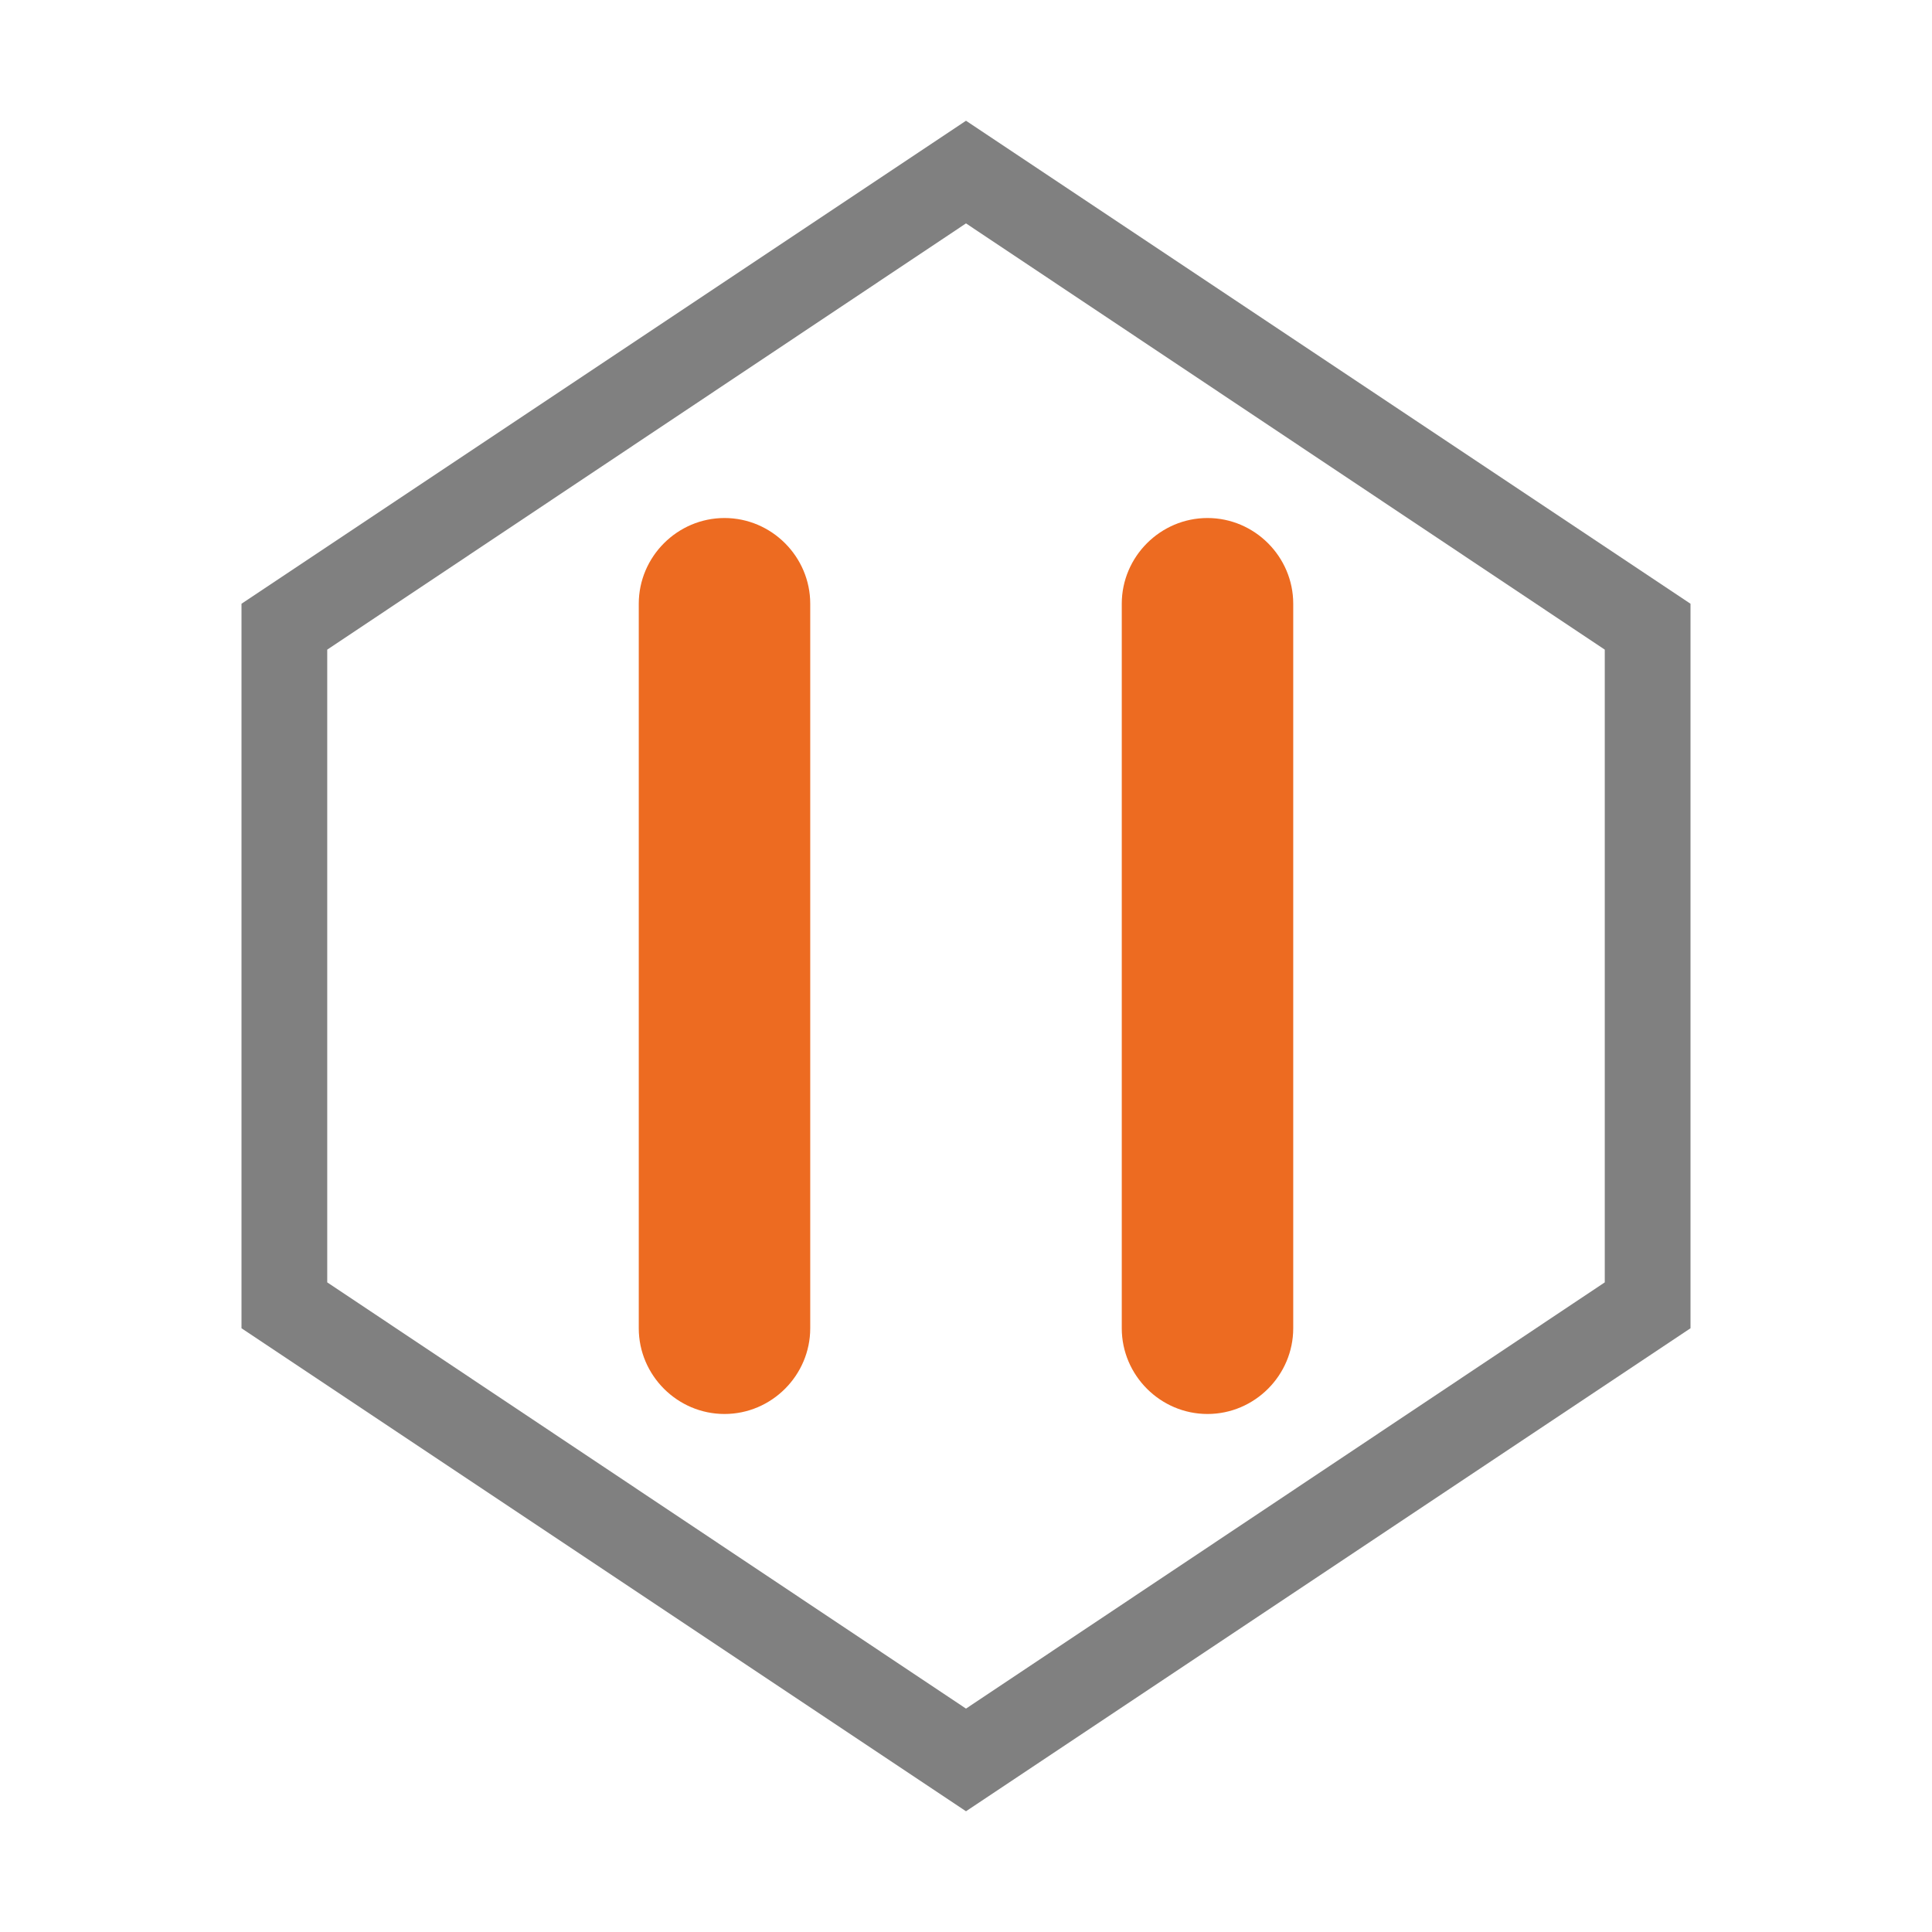
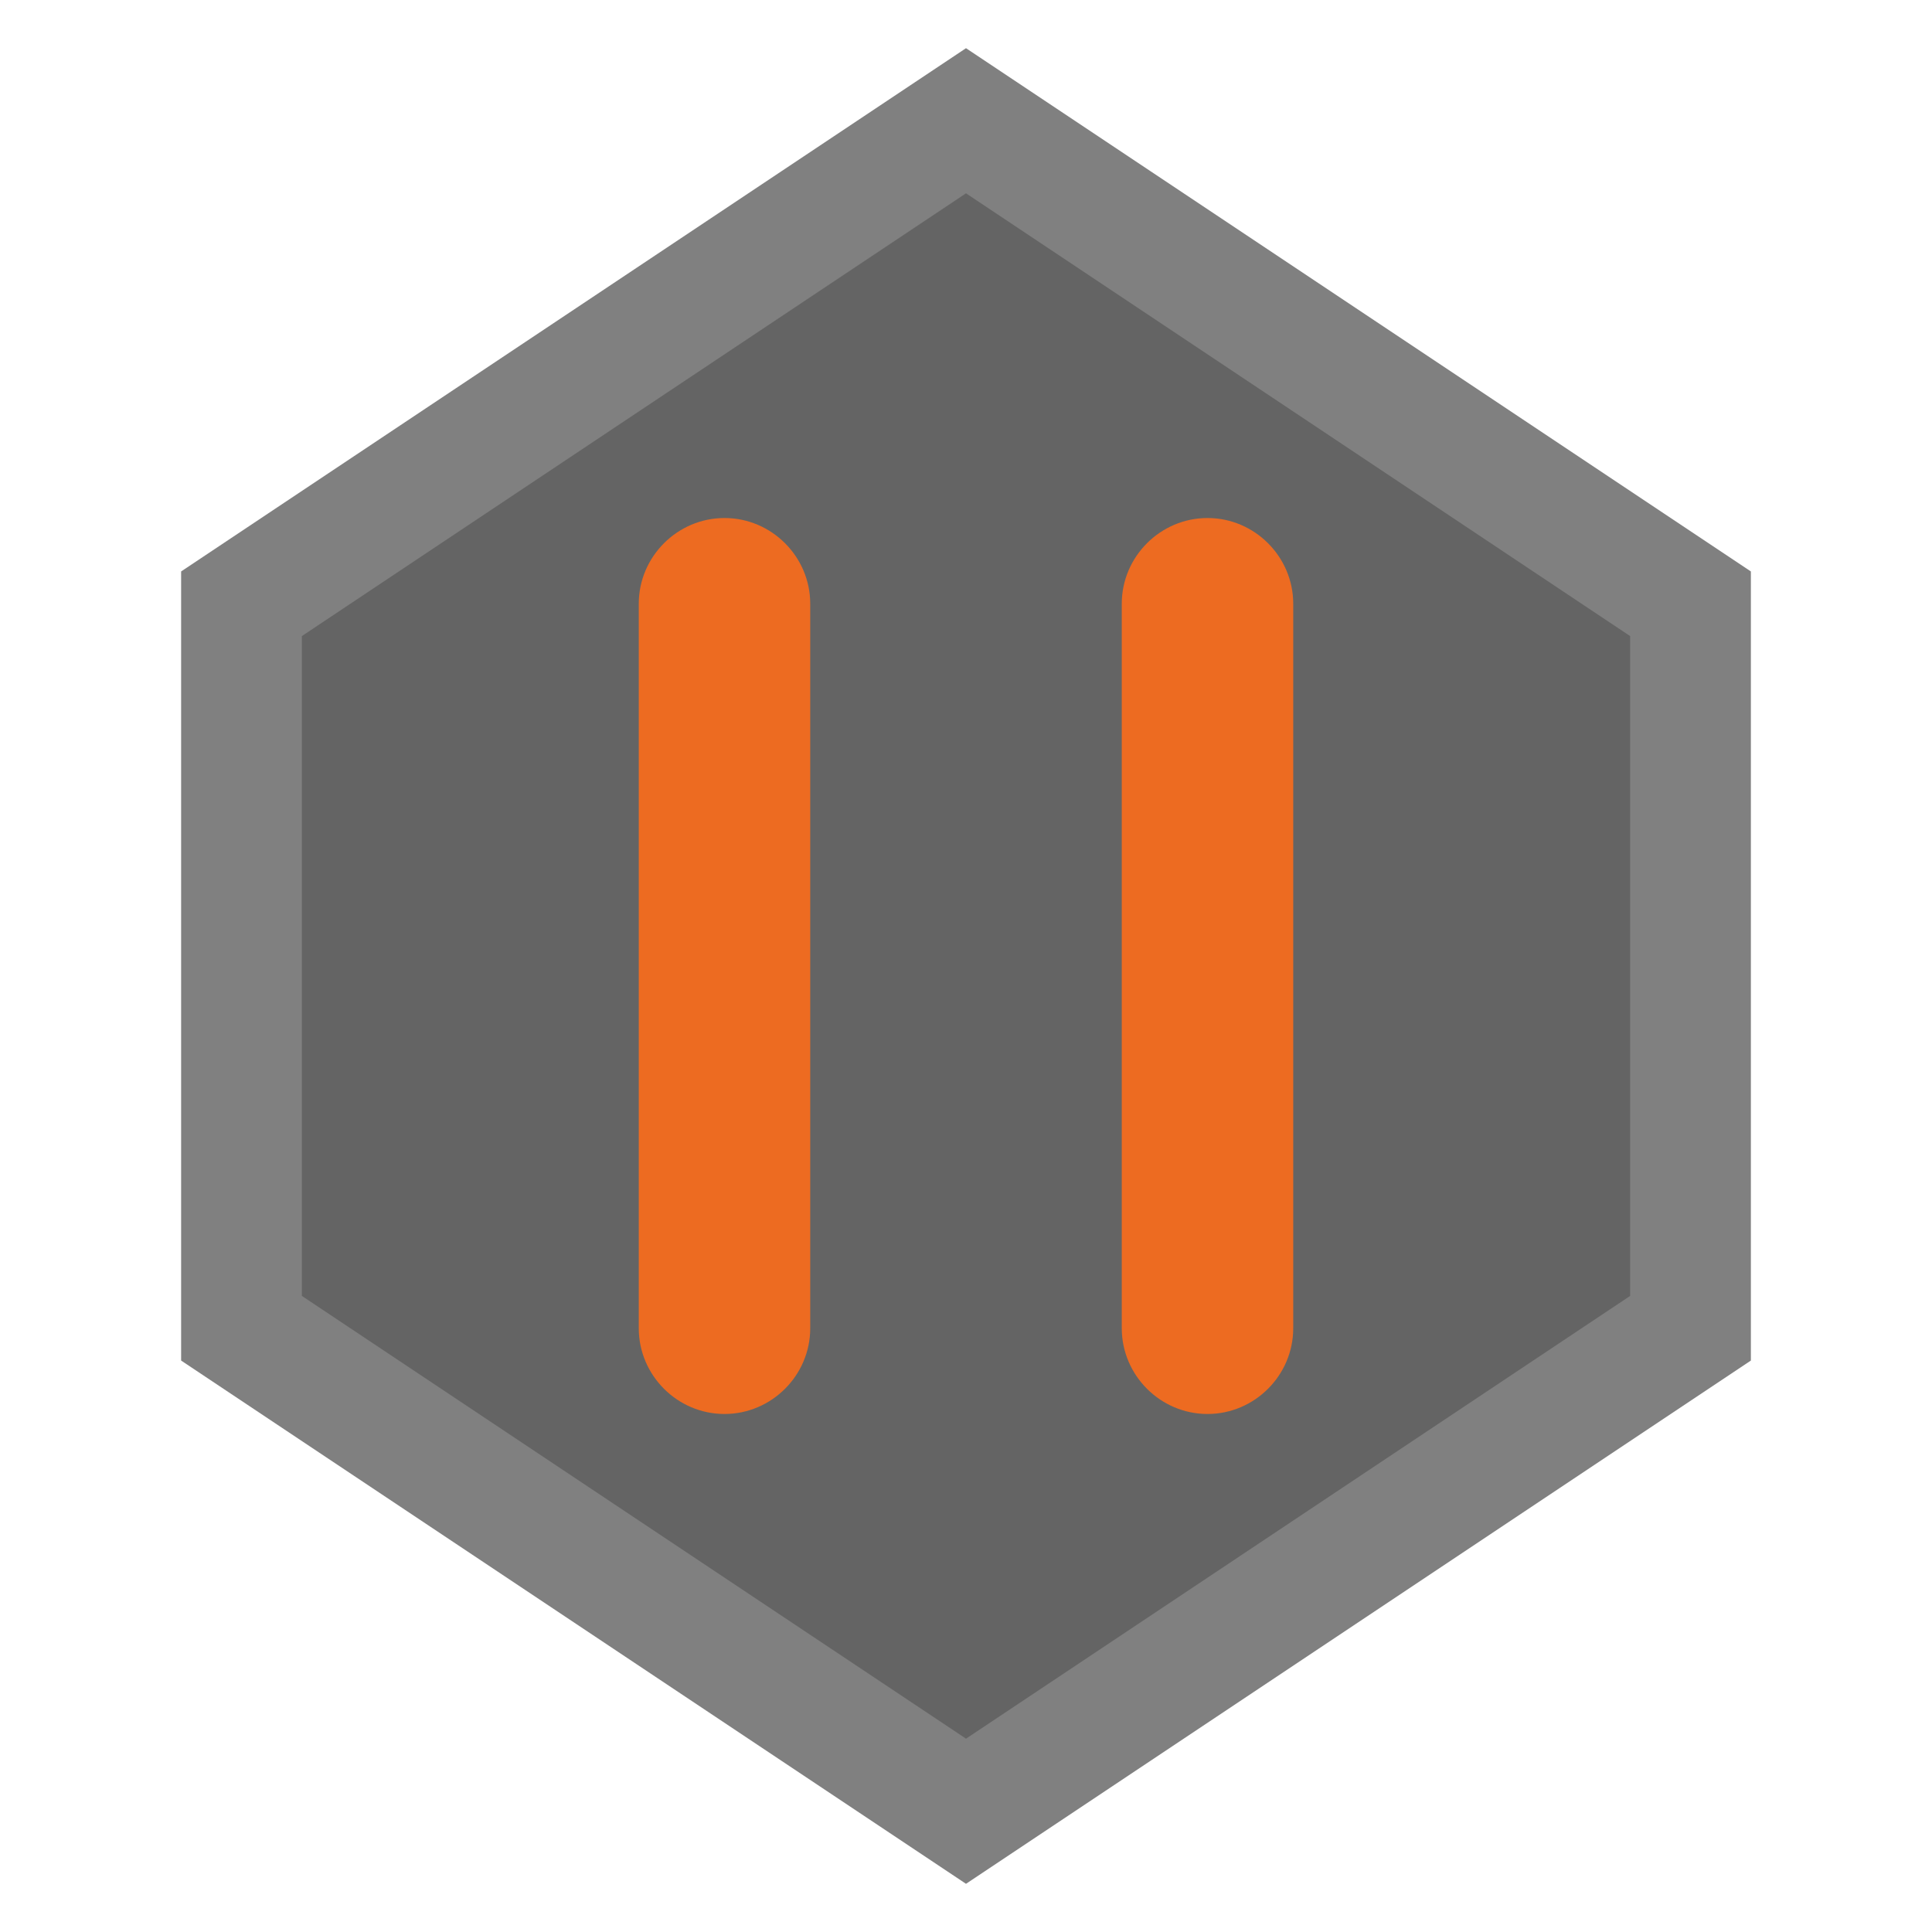
<svg xmlns="http://www.w3.org/2000/svg" version="1.0" id="Layer_1" x="0px" y="0px" viewBox="0 0 16 16" enable-background="new 0 0 16 16" xml:space="preserve">
  <g id="pause_x5F_print">
    <g>
-       <path fill="#808080" d="M8,1.85l5.29,3.53V7v3.62L8,14.15l-5.29-3.53V7V5.38L8,1.85 M8,1L2,5v2v4l6,4l6-4V7V5L8,1L8,1z" />
+       <path fill="#646464" stroke="#808080" d="M 8 1.85 M 8 1 L 2 5 v 2 v 4 l 6 4 l 6 -4 V 7 V 5 L 8 1 L 8 1 z" />
    </g>
    <g>
      <path fill="#ED6B21" d="M6,11.71c-0.39,0-0.71-0.32-0.71-0.71V5c0-0.39,0.32-0.71,0.71-0.71S6.71,4.61,6.71,5v6    C6.71,11.39,6.39,11.71,6,11.71z" />
    </g>
    <g>
      <path fill="#ED6B21" d="M10,11.71c-0.39,0-0.71-0.32-0.71-0.71V5c0-0.39,0.32-0.71,0.71-0.71S10.71,4.61,10.71,5v6    C10.71,11.39,10.39,11.71,10,11.71z" />
    </g>
  </g>
</svg>
